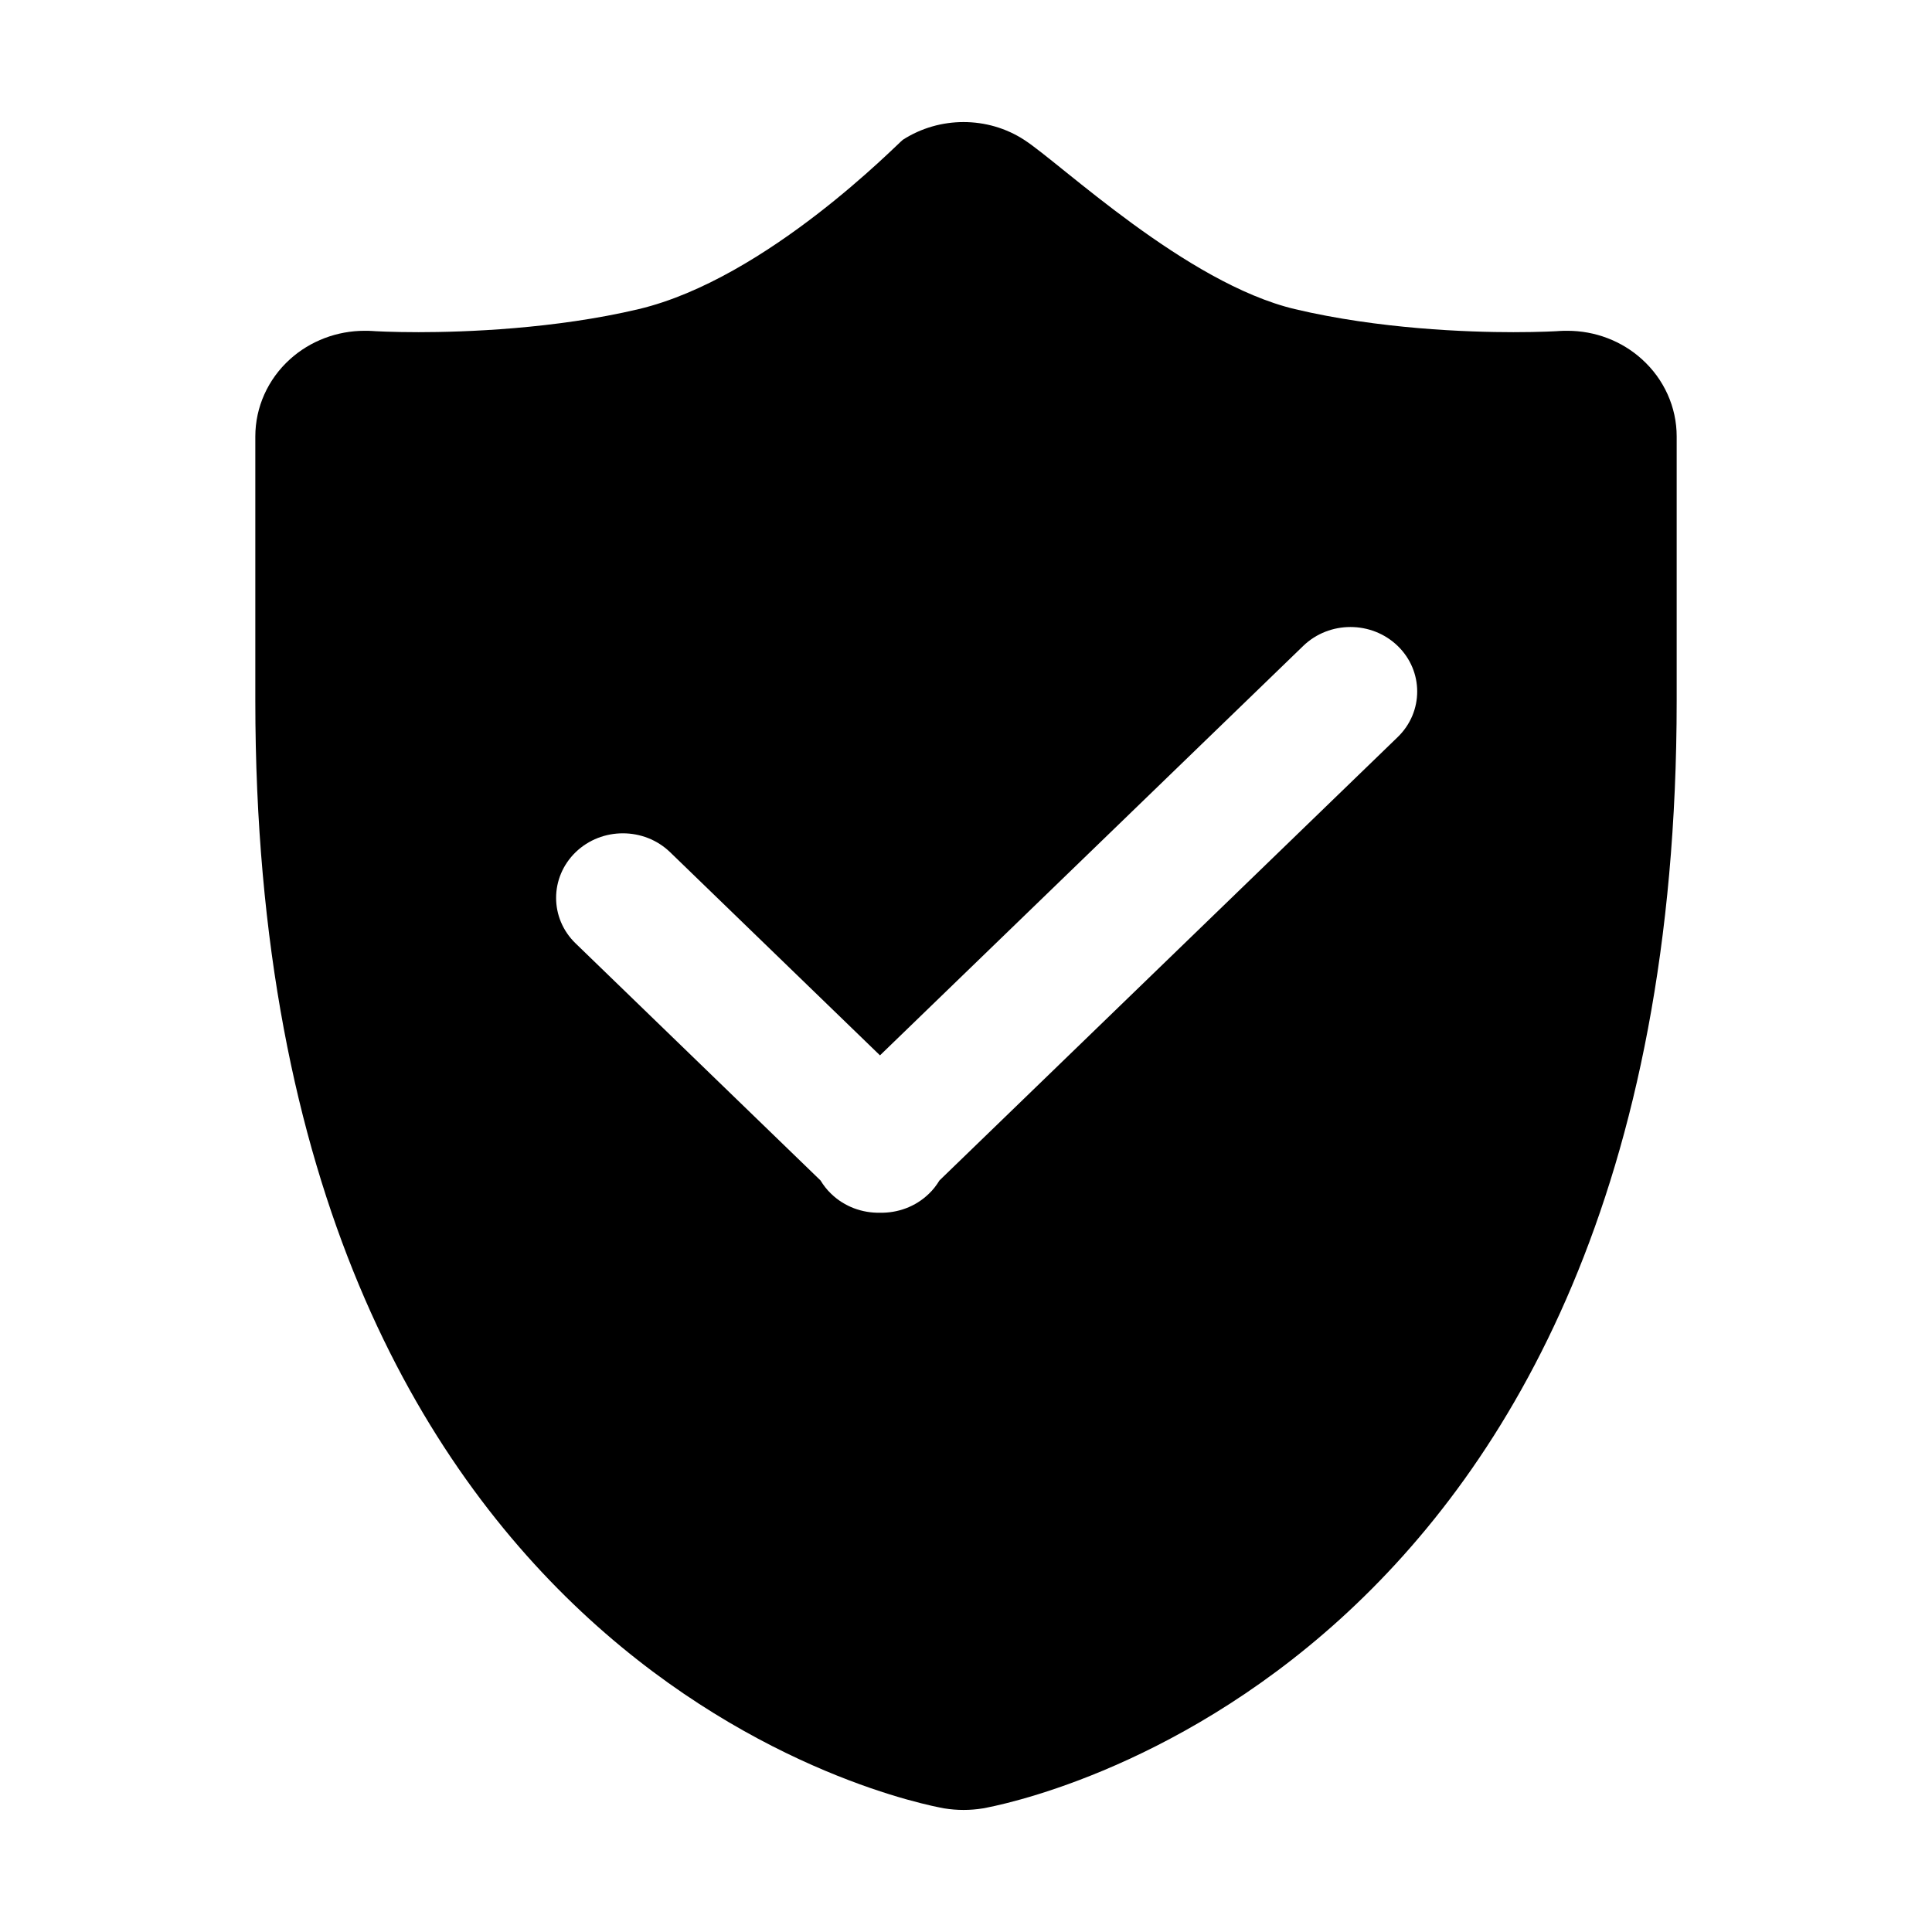
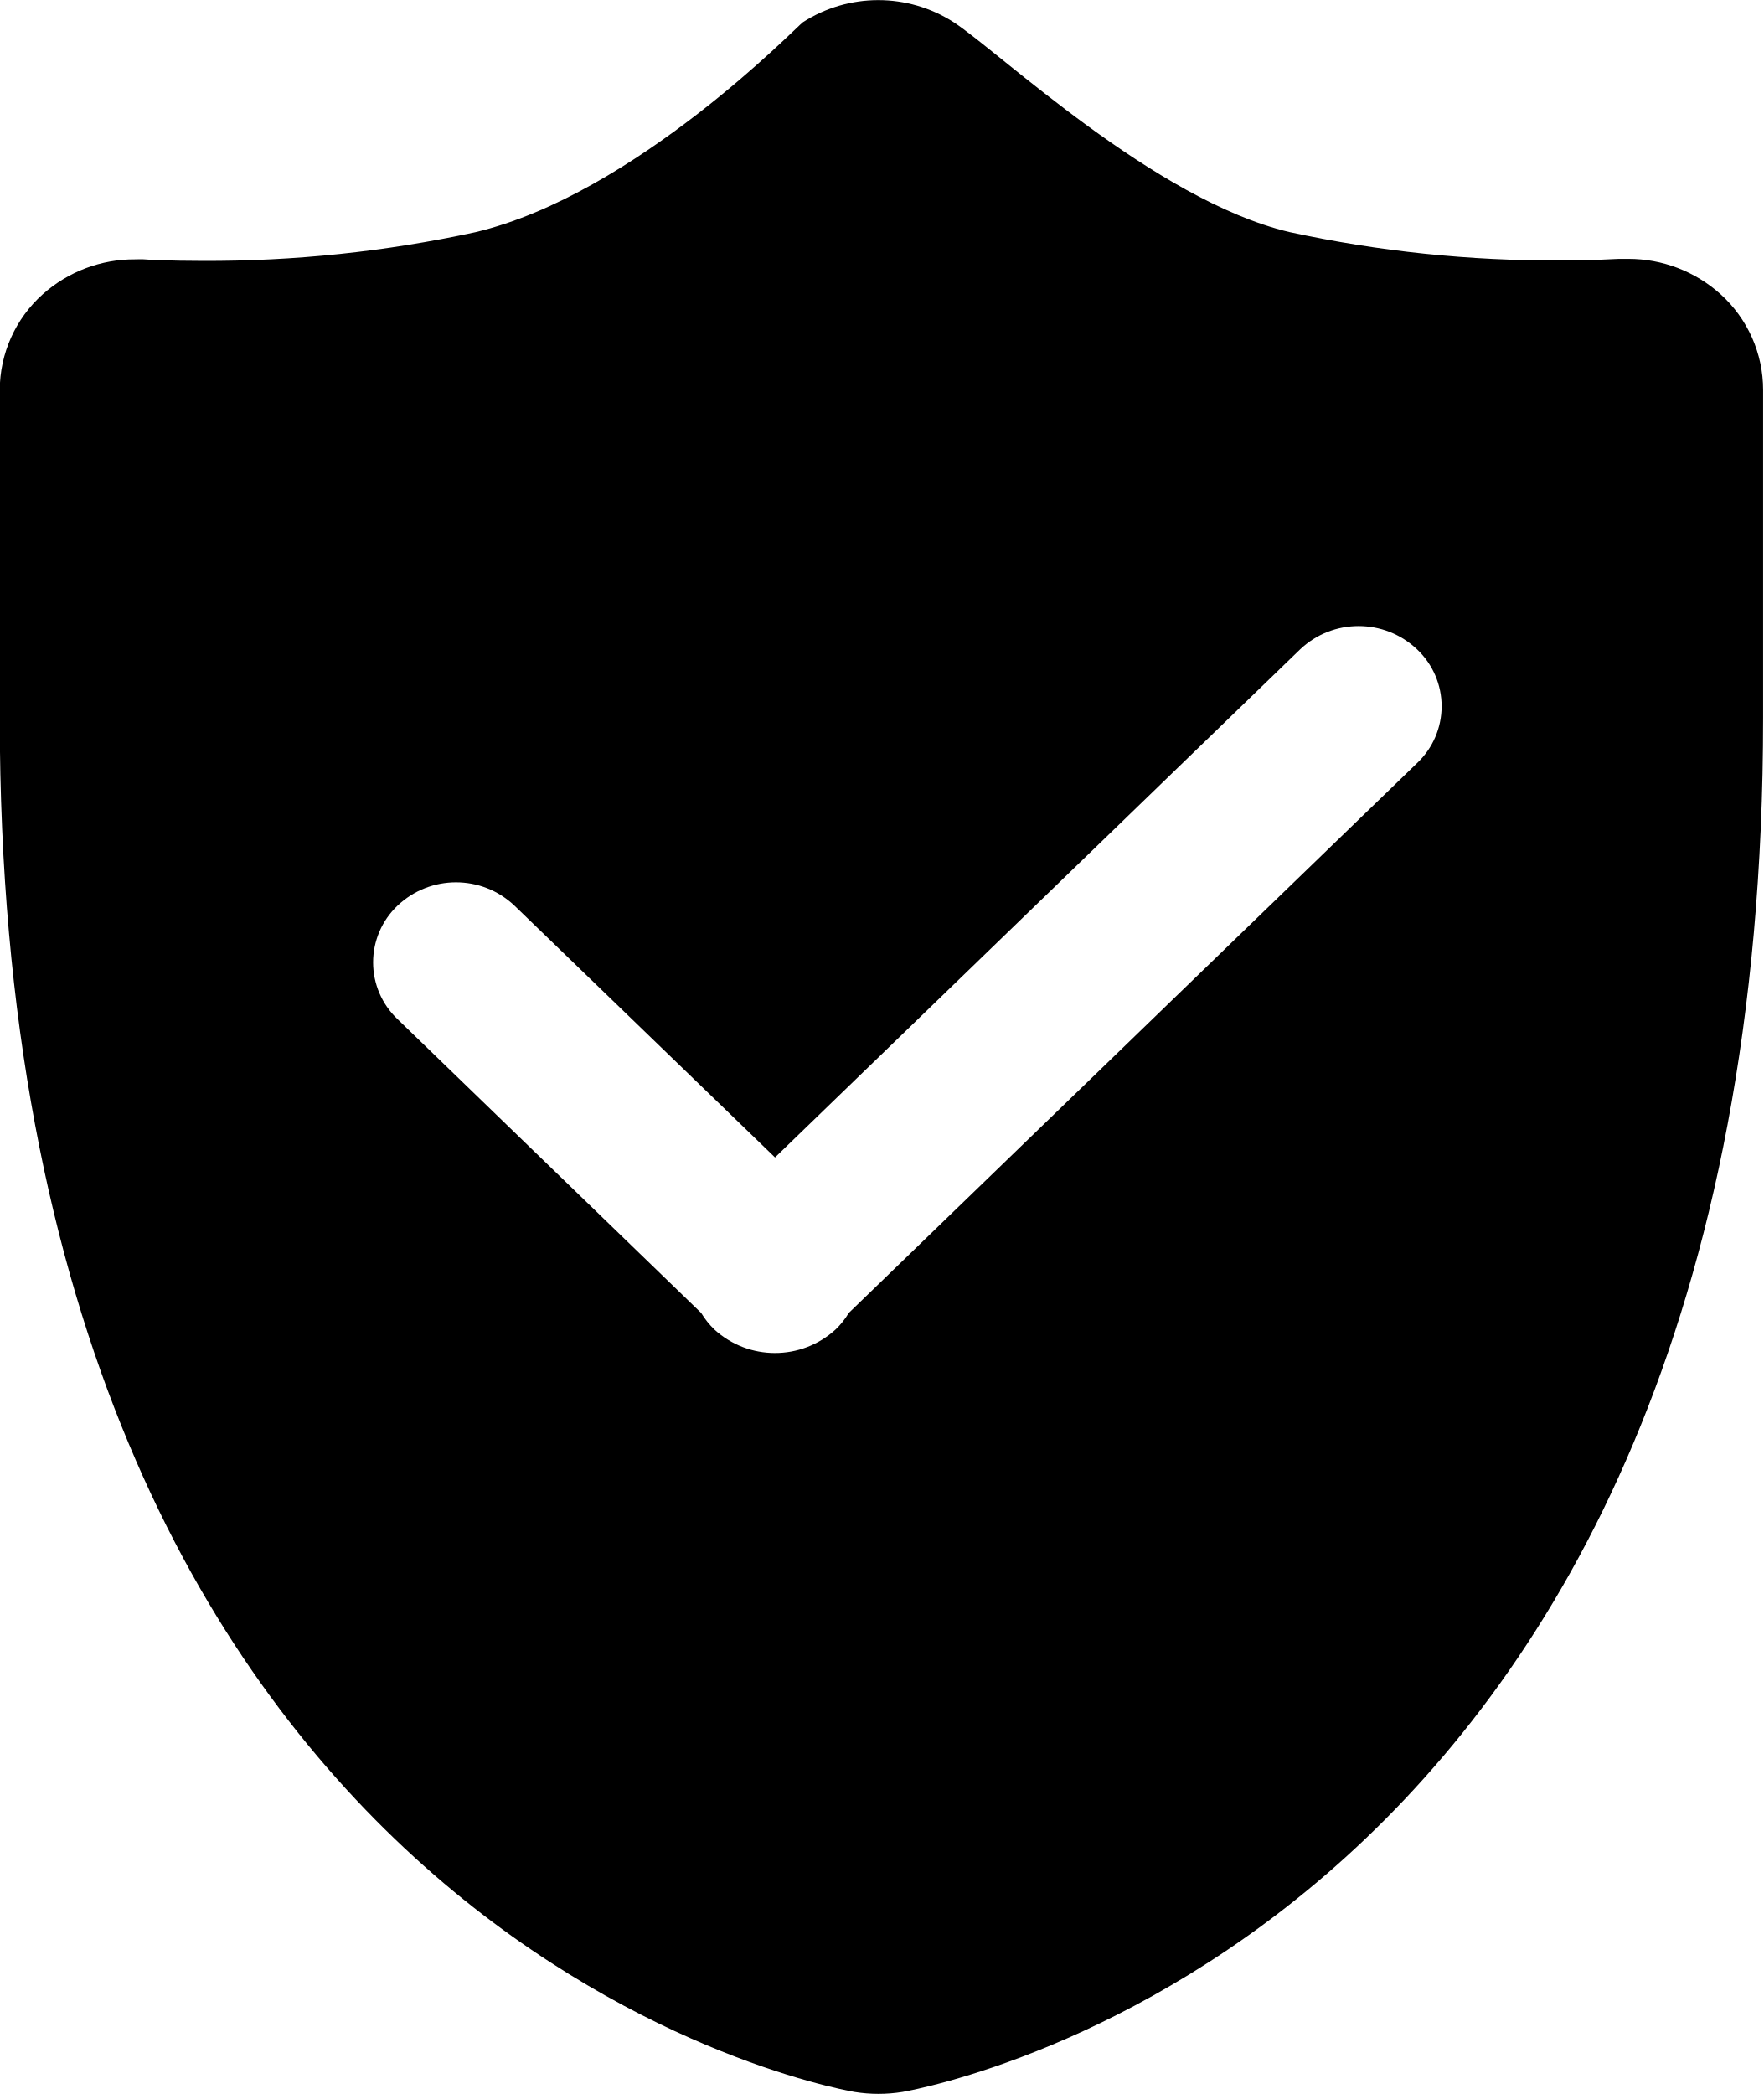
- <svg xmlns="http://www.w3.org/2000/svg" t="1638629214297" class="icon" viewBox="0 0 1024 1024" version="1.1" p-id="3571" width="200" height="200">
-   <defs>
-     <style type="text/css" />
-   </defs>
-   <path d="M870.263 190.409c-10.738-9.749-24.878-15.084-39.5-15.084-1.333 0-2.667 0-3.999 0.092-0.806 0.091-10.117 0.646-24.669 0.646-24.117 0-71.202-1.656-115.804-12.231-57.591-13.703-124.057-77.159-143.393-89.666-9.748-6.343-20.968-9.471-32.21-9.471-11.196 0-22.416 3.127-32.141 9.38-2.344 1.564-71.938 73.57-140.012 89.757-44.578 10.575-92.56 12.231-116.655 12.231-14.553 0-23.84-0.555-24.759-0.646-1.265-0.092-2.53-0.092-3.817-0.092-14.646 0-28.831 5.333-39.613 15.084-11.702 10.575-18.368 25.38-18.368 40.922l0 140.058c0 517.749 350.285 584.422 365.135 587.086 3.404 0.556 6.829 0.83 10.255 0.83 3.402 0 6.874-0.274 10.23-0.83 14.874-2.665 367.733-69.337 367.733-587.086L888.677 231.331C888.677 215.789 881.987 200.985 870.263 190.409zM740.779 390.701l-242.848 234.966c-1.518 2.48-3.38 4.967-5.633 7.081-7.127 6.897-16.553 10.207-25.889 10.023-9.333 0.184-18.738-3.126-25.863-10.023-2.252-2.114-4.137-4.601-5.655-7.081l-129.781-125.621c-13.819-13.336-13.819-34.945 0-48.373 13.817-13.332 36.231-13.332 50.05 0l111.25 107.69 224.343-217.03c13.819-13.336 36.21-13.336 50.027 0C754.597 355.663 754.597 377.368 740.779 390.701z" p-id="3572" />
+ <svg xmlns="http://www.w3.org/2000/svg" viewBox="0 0 147.14 174.73">
+   <path d="M170,37.19a11.49,11.49,0,0,0-7.71-2.95c-.26,0-.52,0-.78,0s-2,.13-4.82.13A104.2,104.2,0,0,1,134,32c-11.25-2.68-24.23-15.07-28-17.51a11.65,11.65,0,0,0-12.57,0c-.46.3-14,14.37-27.35,17.53a105.55,105.55,0,0,1-22.78,2.39c-2.85,0-4.66-.11-4.84-.13s-.49,0-.74,0A11.49,11.49,0,0,0,30,37.19a10.75,10.75,0,0,0-3.59,8V72.54c0,101.12,68.42,114.14,71.32,114.66a12.58,12.58,0,0,0,4,0c2.9-.52,71.82-13.54,71.82-114.66V45.18A10.76,10.76,0,0,0,170,37.19ZM144.68,76.31,97.25,122.2a6.48,6.48,0,0,1-1.1,1.38,7.5,7.5,0,0,1-10.11,0,6.81,6.81,0,0,1-1.1-1.38L59.59,97.67a6.52,6.52,0,0,1,0-9.45,7.09,7.09,0,0,1,9.78,0l21.73,21,43.81-42.39a7.09,7.09,0,0,1,9.77,0A6.52,6.52,0,0,1,144.68,76.31Z" transform="translate(-26.43 -12.64)" />
</svg>
